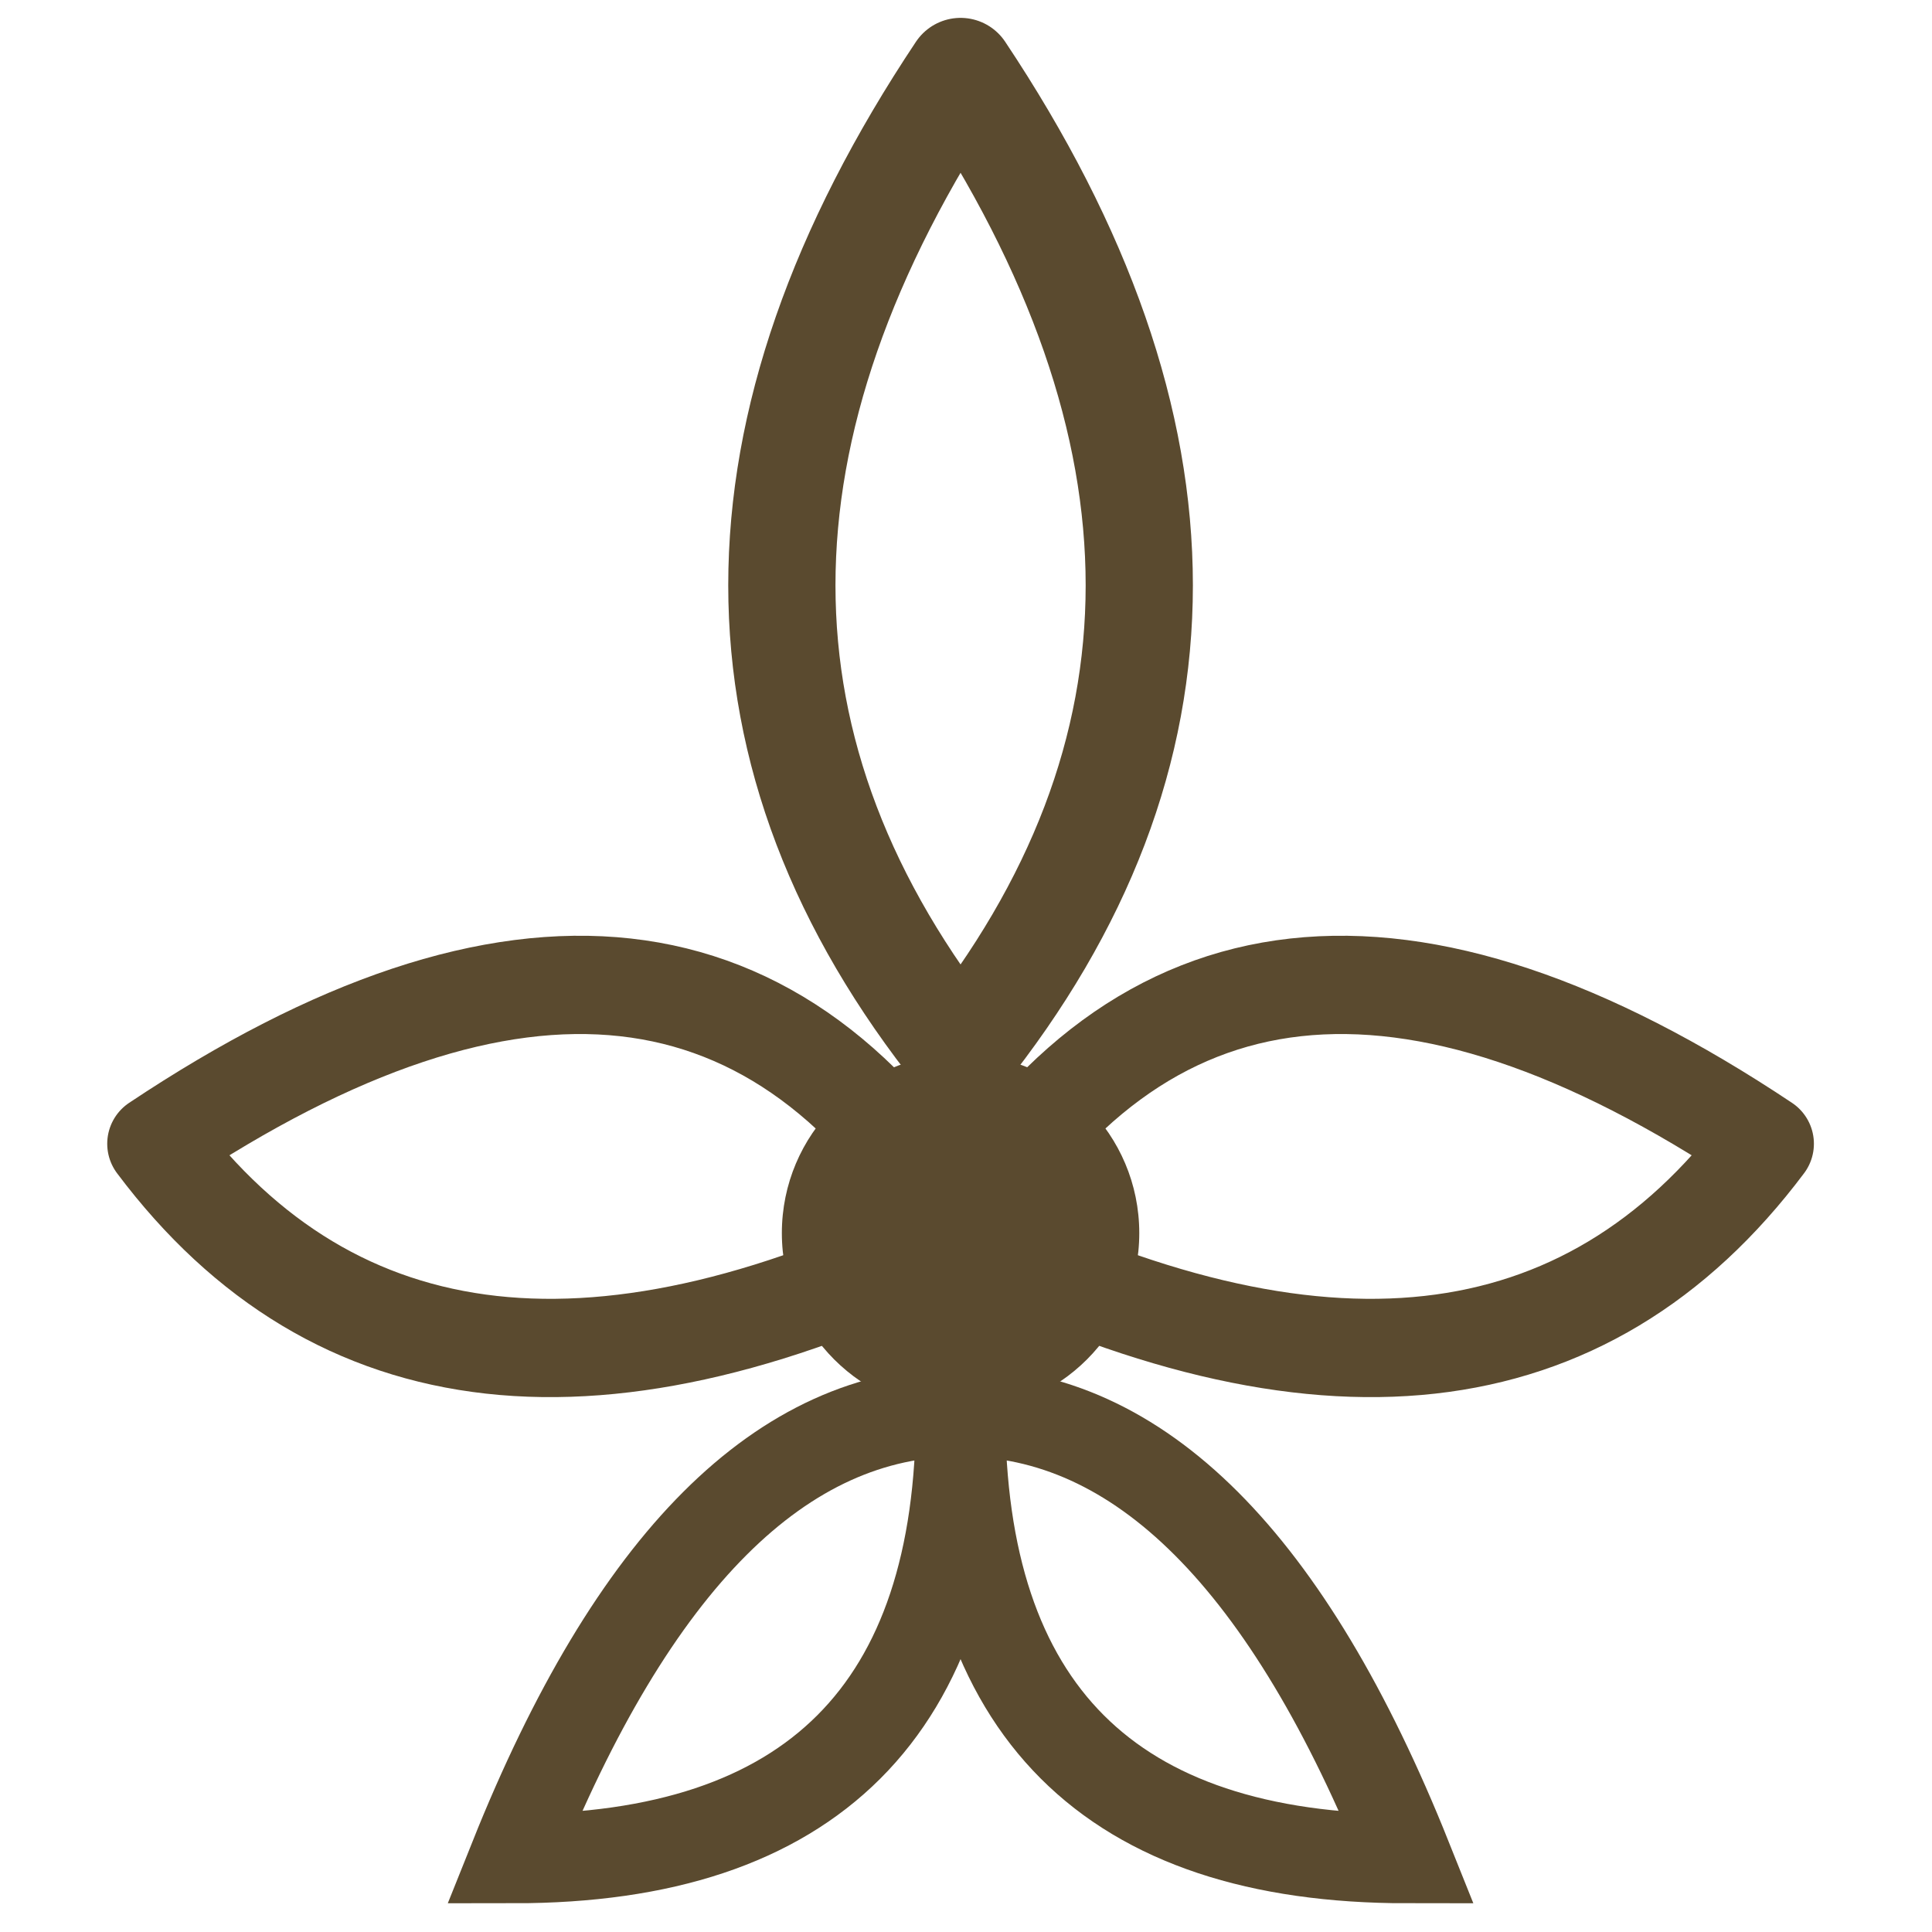
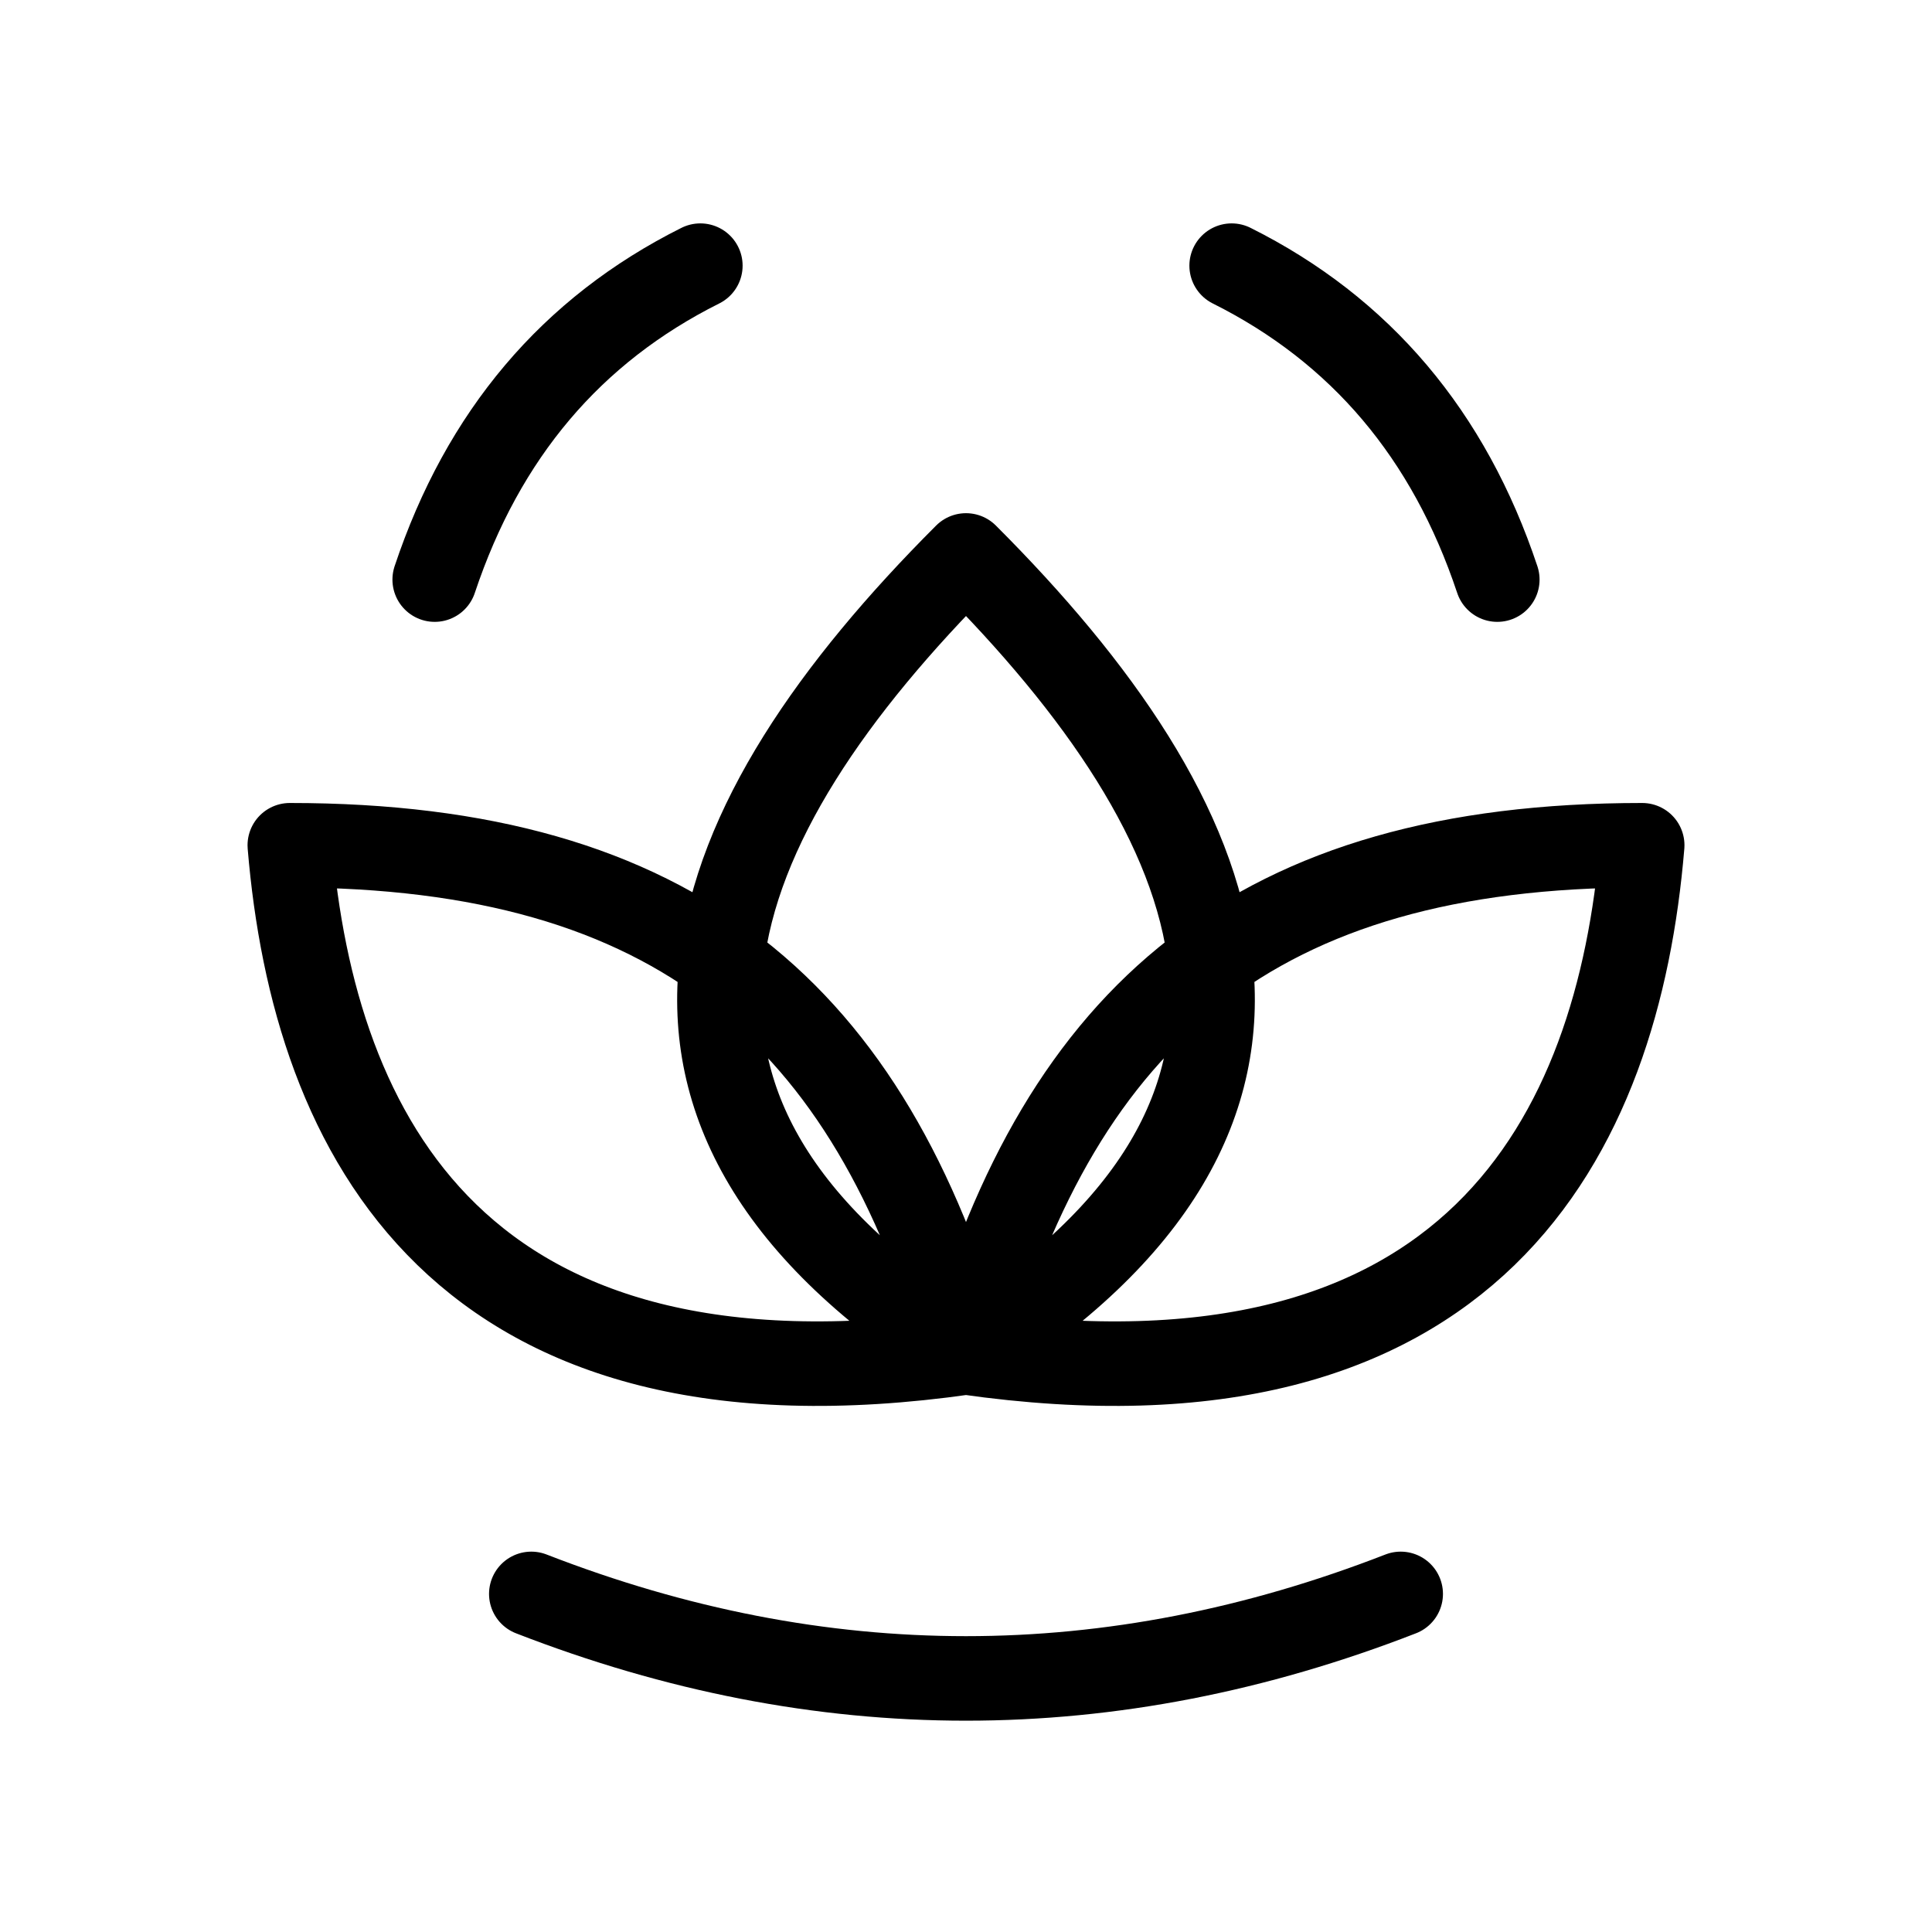
- <svg xmlns="http://www.w3.org/2000/svg" viewBox="0 0 80 80" width="80" height="80">
-   <g transform="scale(1.85) translate(-18.5,-16.4)">
-     <circle cx="40" cy="44" r="4" fill="#5a4a2f" />
-     <path d="M40 18            Q48 30 40 40            Q32 30 40 18 Z" fill="none" stroke="#5a4a2f" stroke-width="2.4" stroke-linejoin="round" />
-     <path d="M22 42            Q34 34 40 44            Q28 50 22 42 Z" fill="none" stroke="#5a4a2f" stroke-width="2.2" stroke-linejoin="round" />
-     <path d="M58 42            Q46 34 40 44            Q52 50 58 42 Z" fill="none" stroke="#5a4a2f" stroke-width="2.2" stroke-linejoin="round" />
-     <path d="M30 58            Q34 48 40 48            Q40 58 30 58 Z" fill="none" stroke="#5a4a2f" stroke-width="2" />
-     <path d="M50 58            Q46 48 40 48            Q40 58 50 58 Z" fill="none" stroke="#5a4a2f" stroke-width="2" />
-   </g>
+ <svg xmlns="http://www.w3.org/2000/svg" viewBox="0 0 80 80" width="80" height="80" fill="none" stroke="black" stroke-width="3.5" stroke-linecap="round" stroke-linejoin="round">
+   <path d="M40 56C24 46 29 34 40 23C51 34 56 46 40 56ZM40 56C19 59 13 47 12 35C28 35 36 42 40 56ZM40 56C61 59 67 47 68 35C52 35 44 42 40 56M22 66Q40 73 58 66M18 24Q21 15 29 11M62 24Q59 15 51 11" />
</svg>
